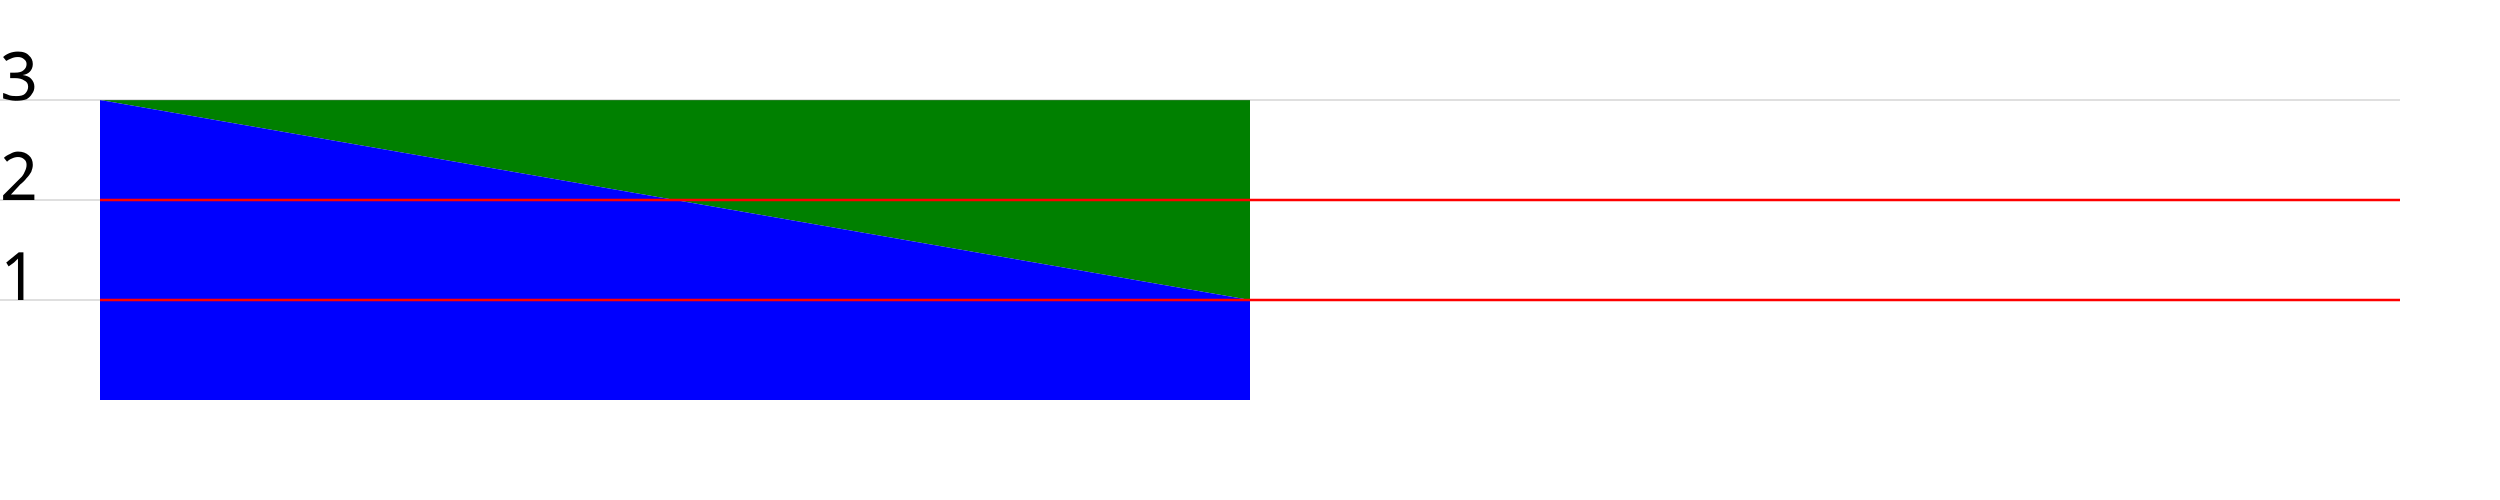
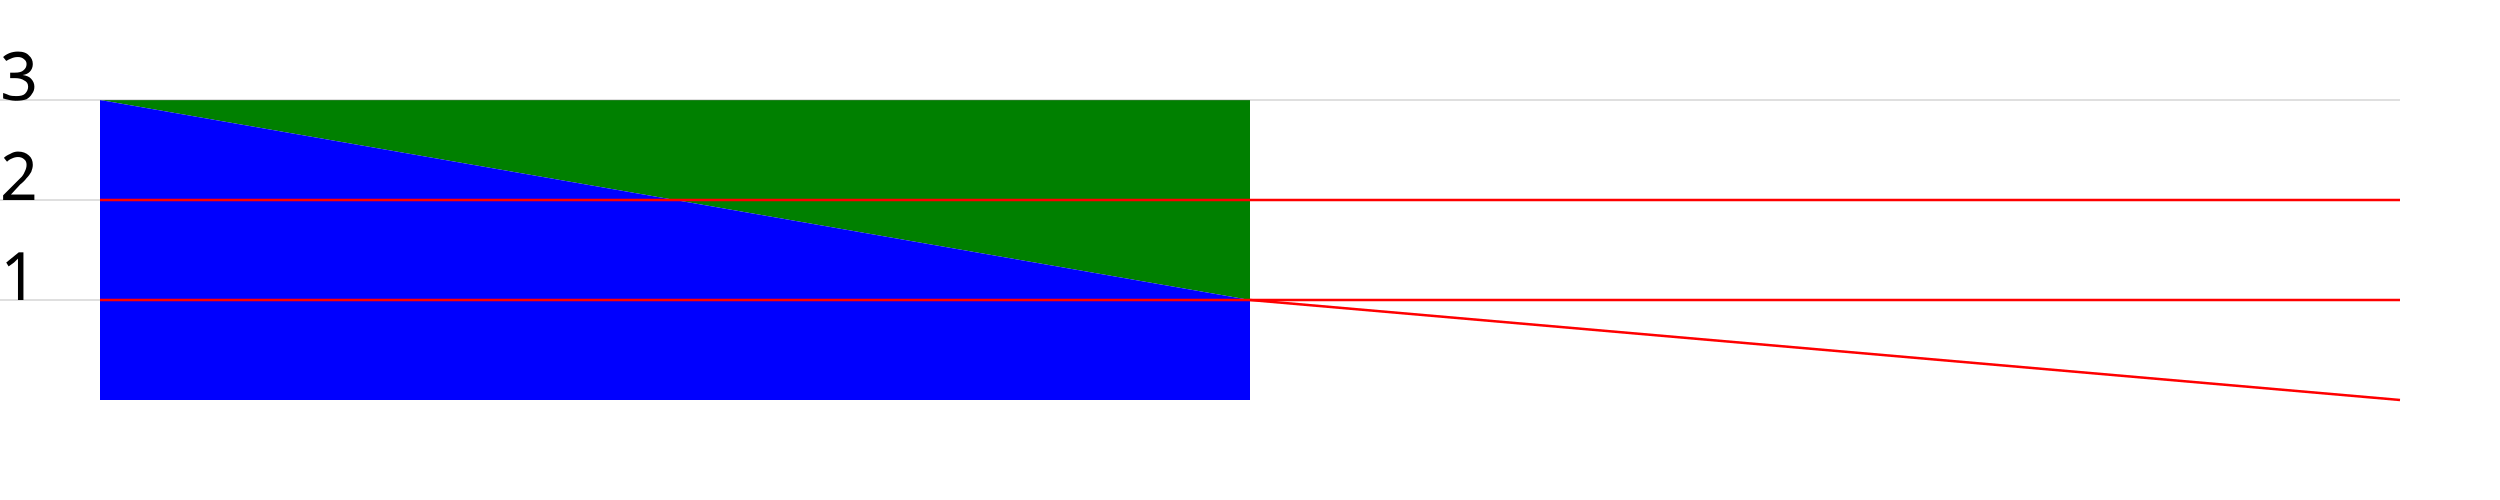
<svg xmlns="http://www.w3.org/2000/svg" version="1.1" viewBox="0 0 50 10">
  <style type="text/css">
      
        .todo {
            fill:blue;
        }
        
        .done {
            fill:green;
        }
        text {
            font-size:1pt;
            font-family:sans-serif;
        }
        xlabel {
            transform:rotate(30 20,40);
        }
        line {
            stroke:grey;
            stroke-width:.01
        }
    
        nowLine {
            stroke:red;
            stroke-width:.05
        }
        
        .dot {
            stroke:black;
            stroke-width:.01;
            fill:black;
        }
        
        .projection {
            stroke:red;
            stroke-width:.05
        }
      
    </style>
  <polygon points="2.0,2.0 25.0,2.0 25.0,6.0 2.0,2.0" class="done" />
  <polygon points="2.0,2.0 2.0,8.0 25.0,8.0 25.0,6.0" class="todo" />
  <line y1="6.0" x1="0" y2="6.0" x2="48.0" />
  <text x="0" y="6.0">1</text>
  <line y1="4.0" x1="0" y2="4.0" x2="48.0" />
  <text x="0" y="4.0">2</text>
  <line y1="2.0" x1="0" y2="2.0" x2="48.0" />
  <text x="0" y="2.0">3</text>
  <line class="projection" y1="4.0" x1="2.0" y2="4.0" x2="48.0" />
  <line class="projection" y1="6.0" x1="2.0" y2="6.0" x2="48.0" />
+   <line class="projection" y1="6.0" x1="25.0" y2="8.0" x2="48.0" />
</svg>
